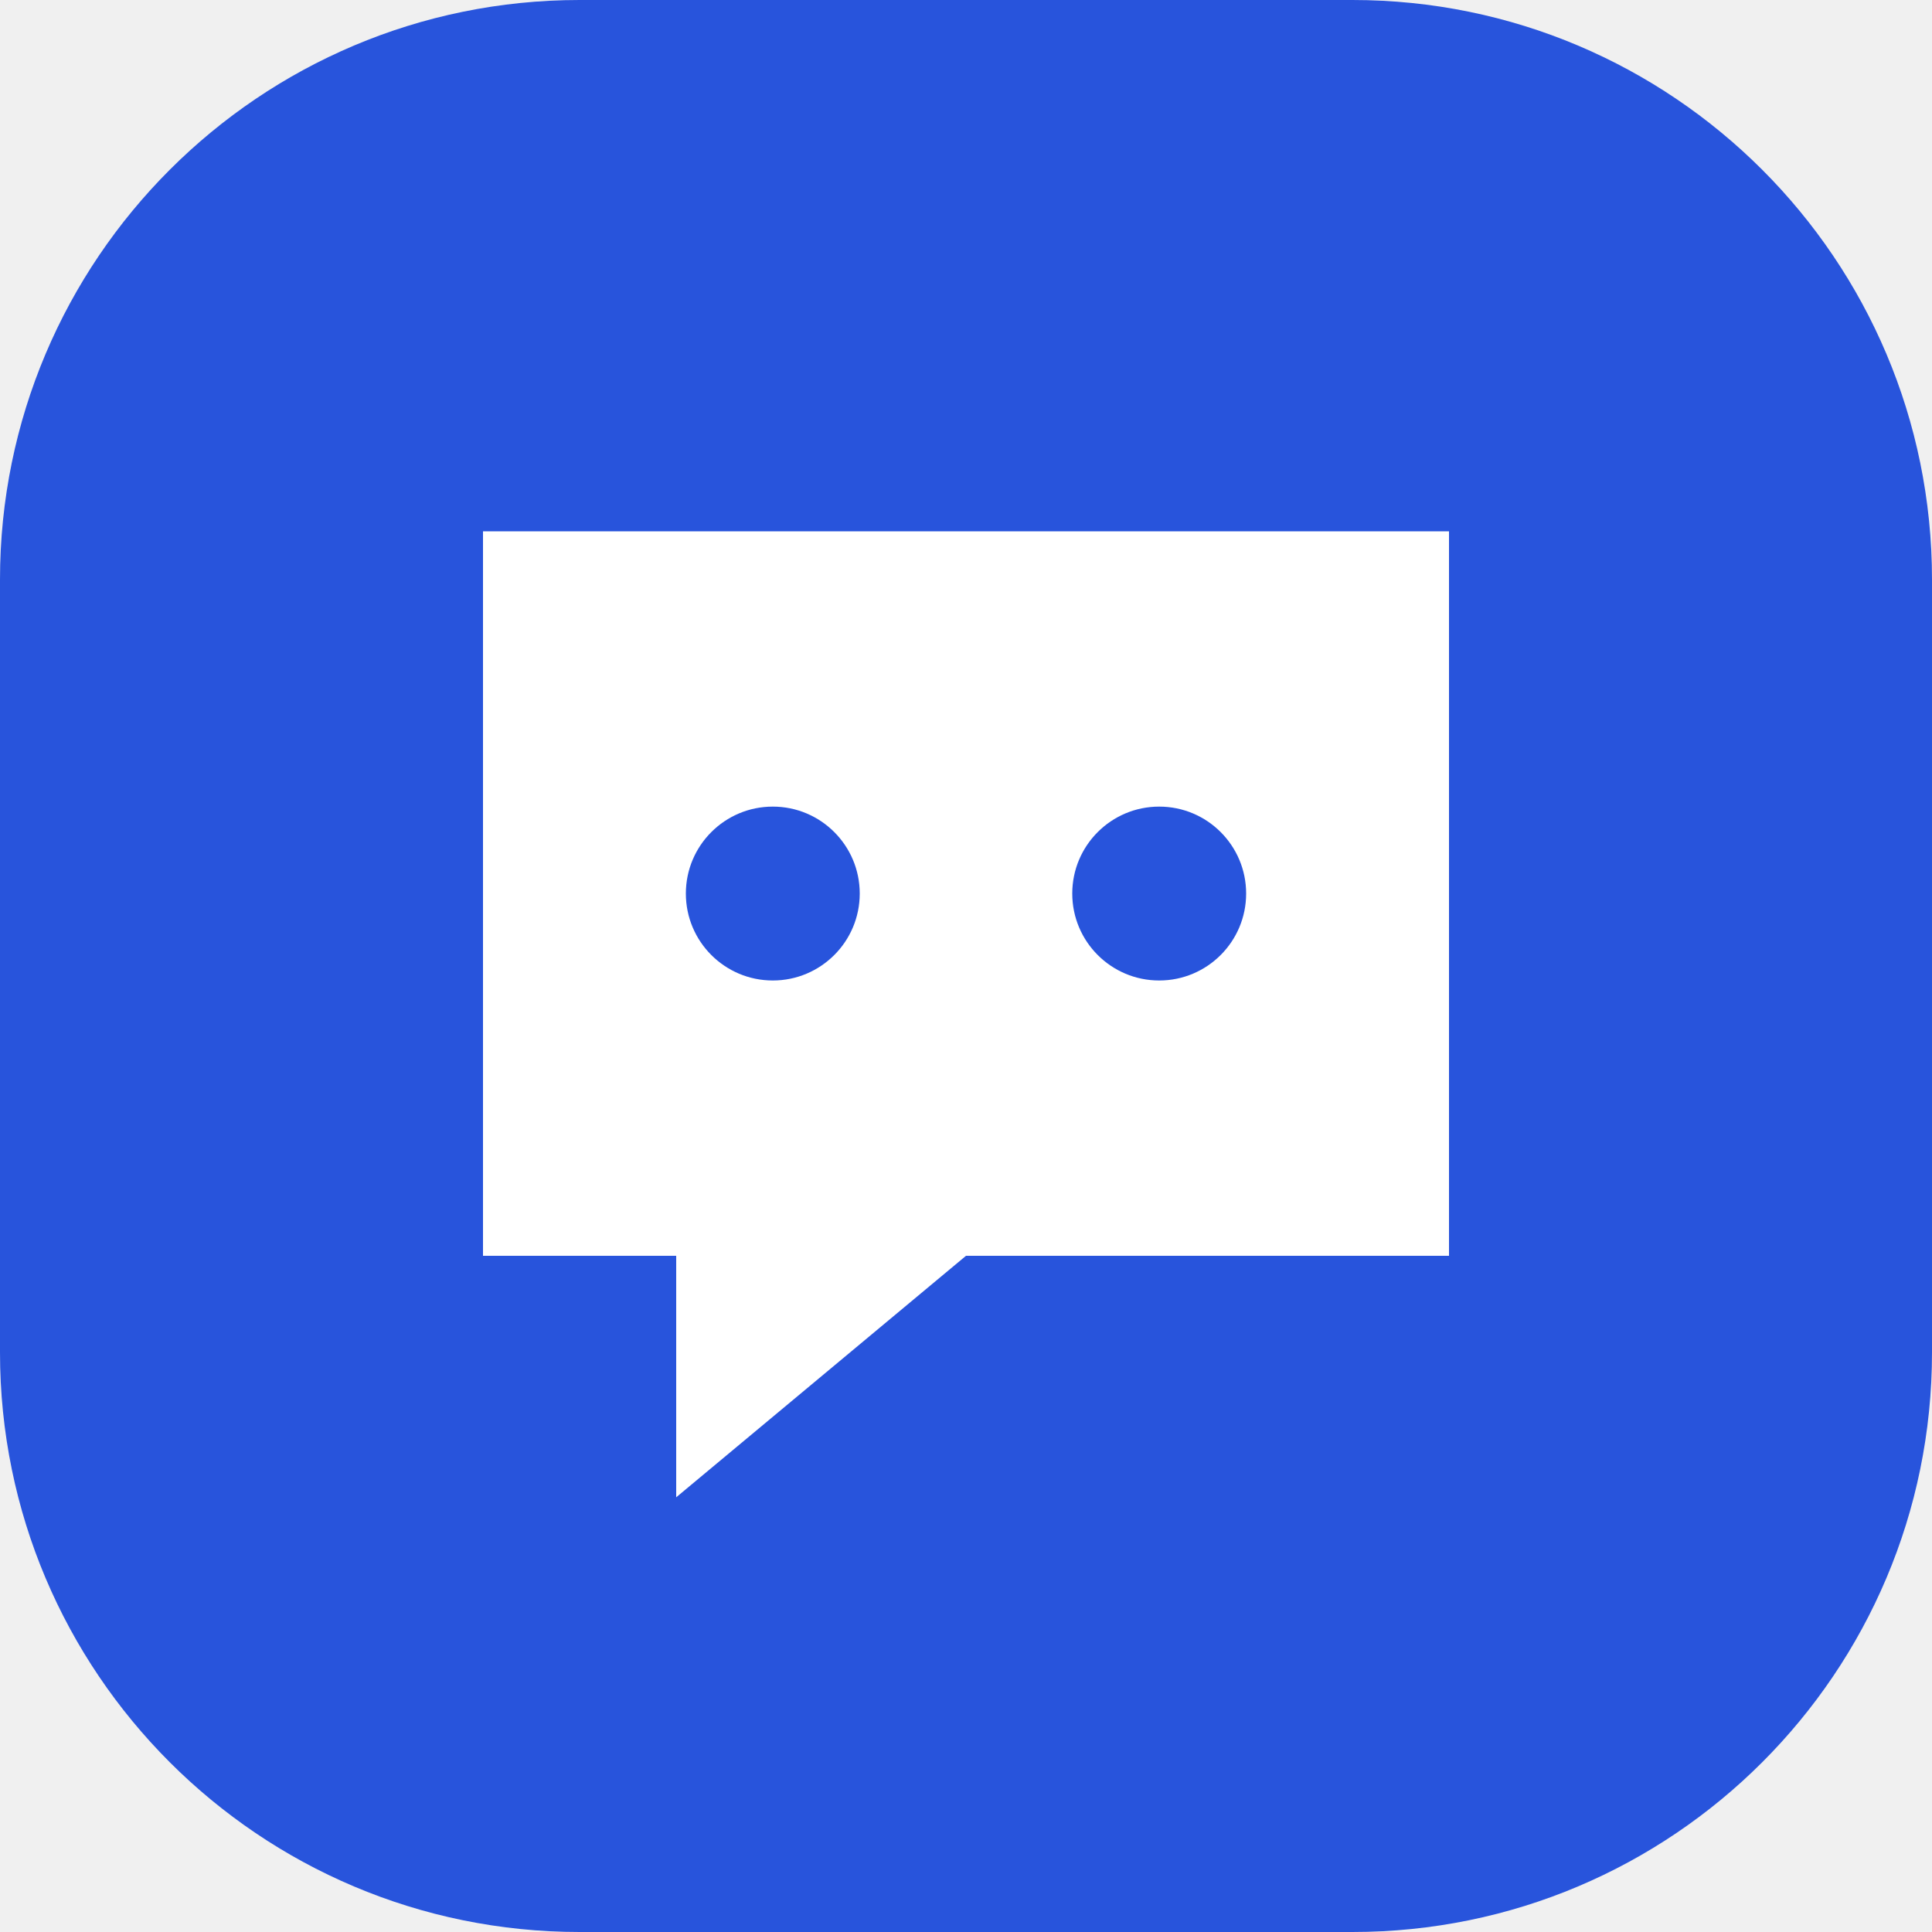
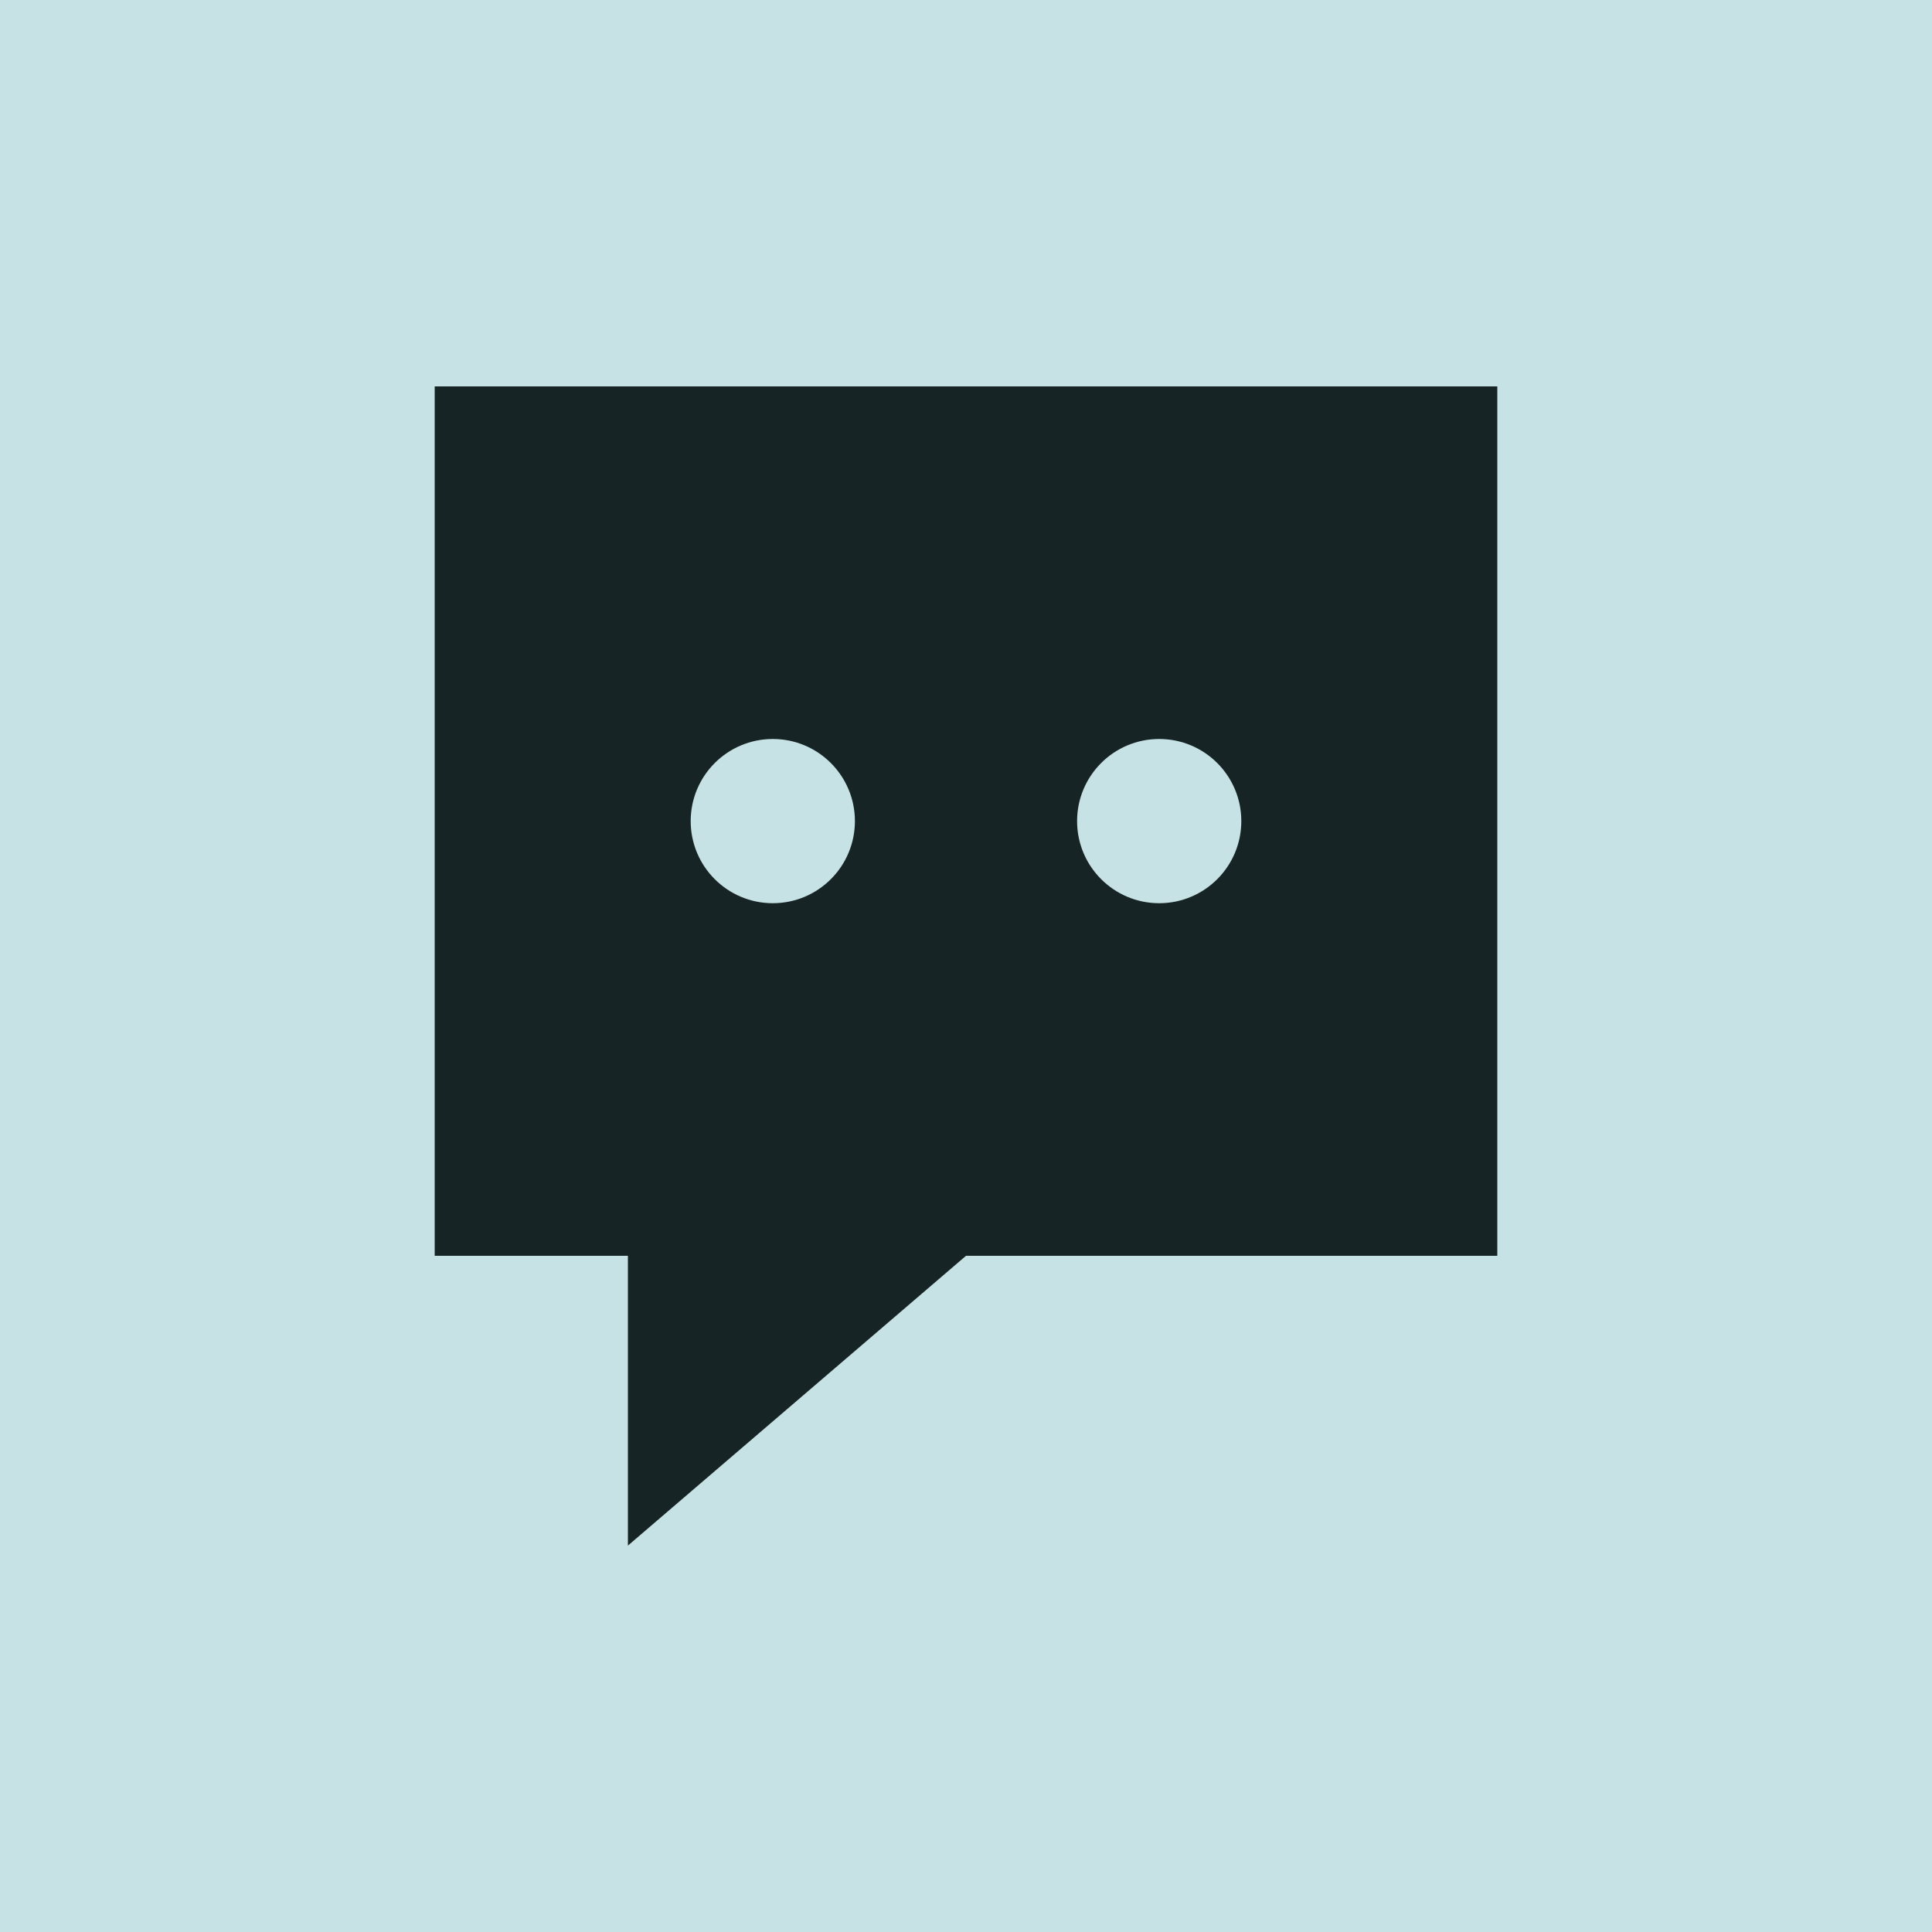
<svg xmlns="http://www.w3.org/2000/svg" viewBox="0 0 40 40">
-   <rect width="40" height="40" rx="12" fill="#2854dc" />
-   <path d="M10 11h20v15H20l-6 5v-5h-4z" fill="#fff" />
-   <circle cx="16" cy="18.5" r="1.8" fill="#2854dc" />
-   <circle cx="24" cy="18.5" r="1.8" fill="#2854dc" />
+   <rect width="40" height="40" fill="#c6e2e4" />
+   <path d="M9 8h22v18H20l-7 6v-6H9z" fill="#172426" />
+   <circle cx="16" cy="17" r="1.7" fill="#c6e2e4" />
+   <circle cx="24" cy="17" r="1.7" fill="#c6e2e4" />
</svg>
